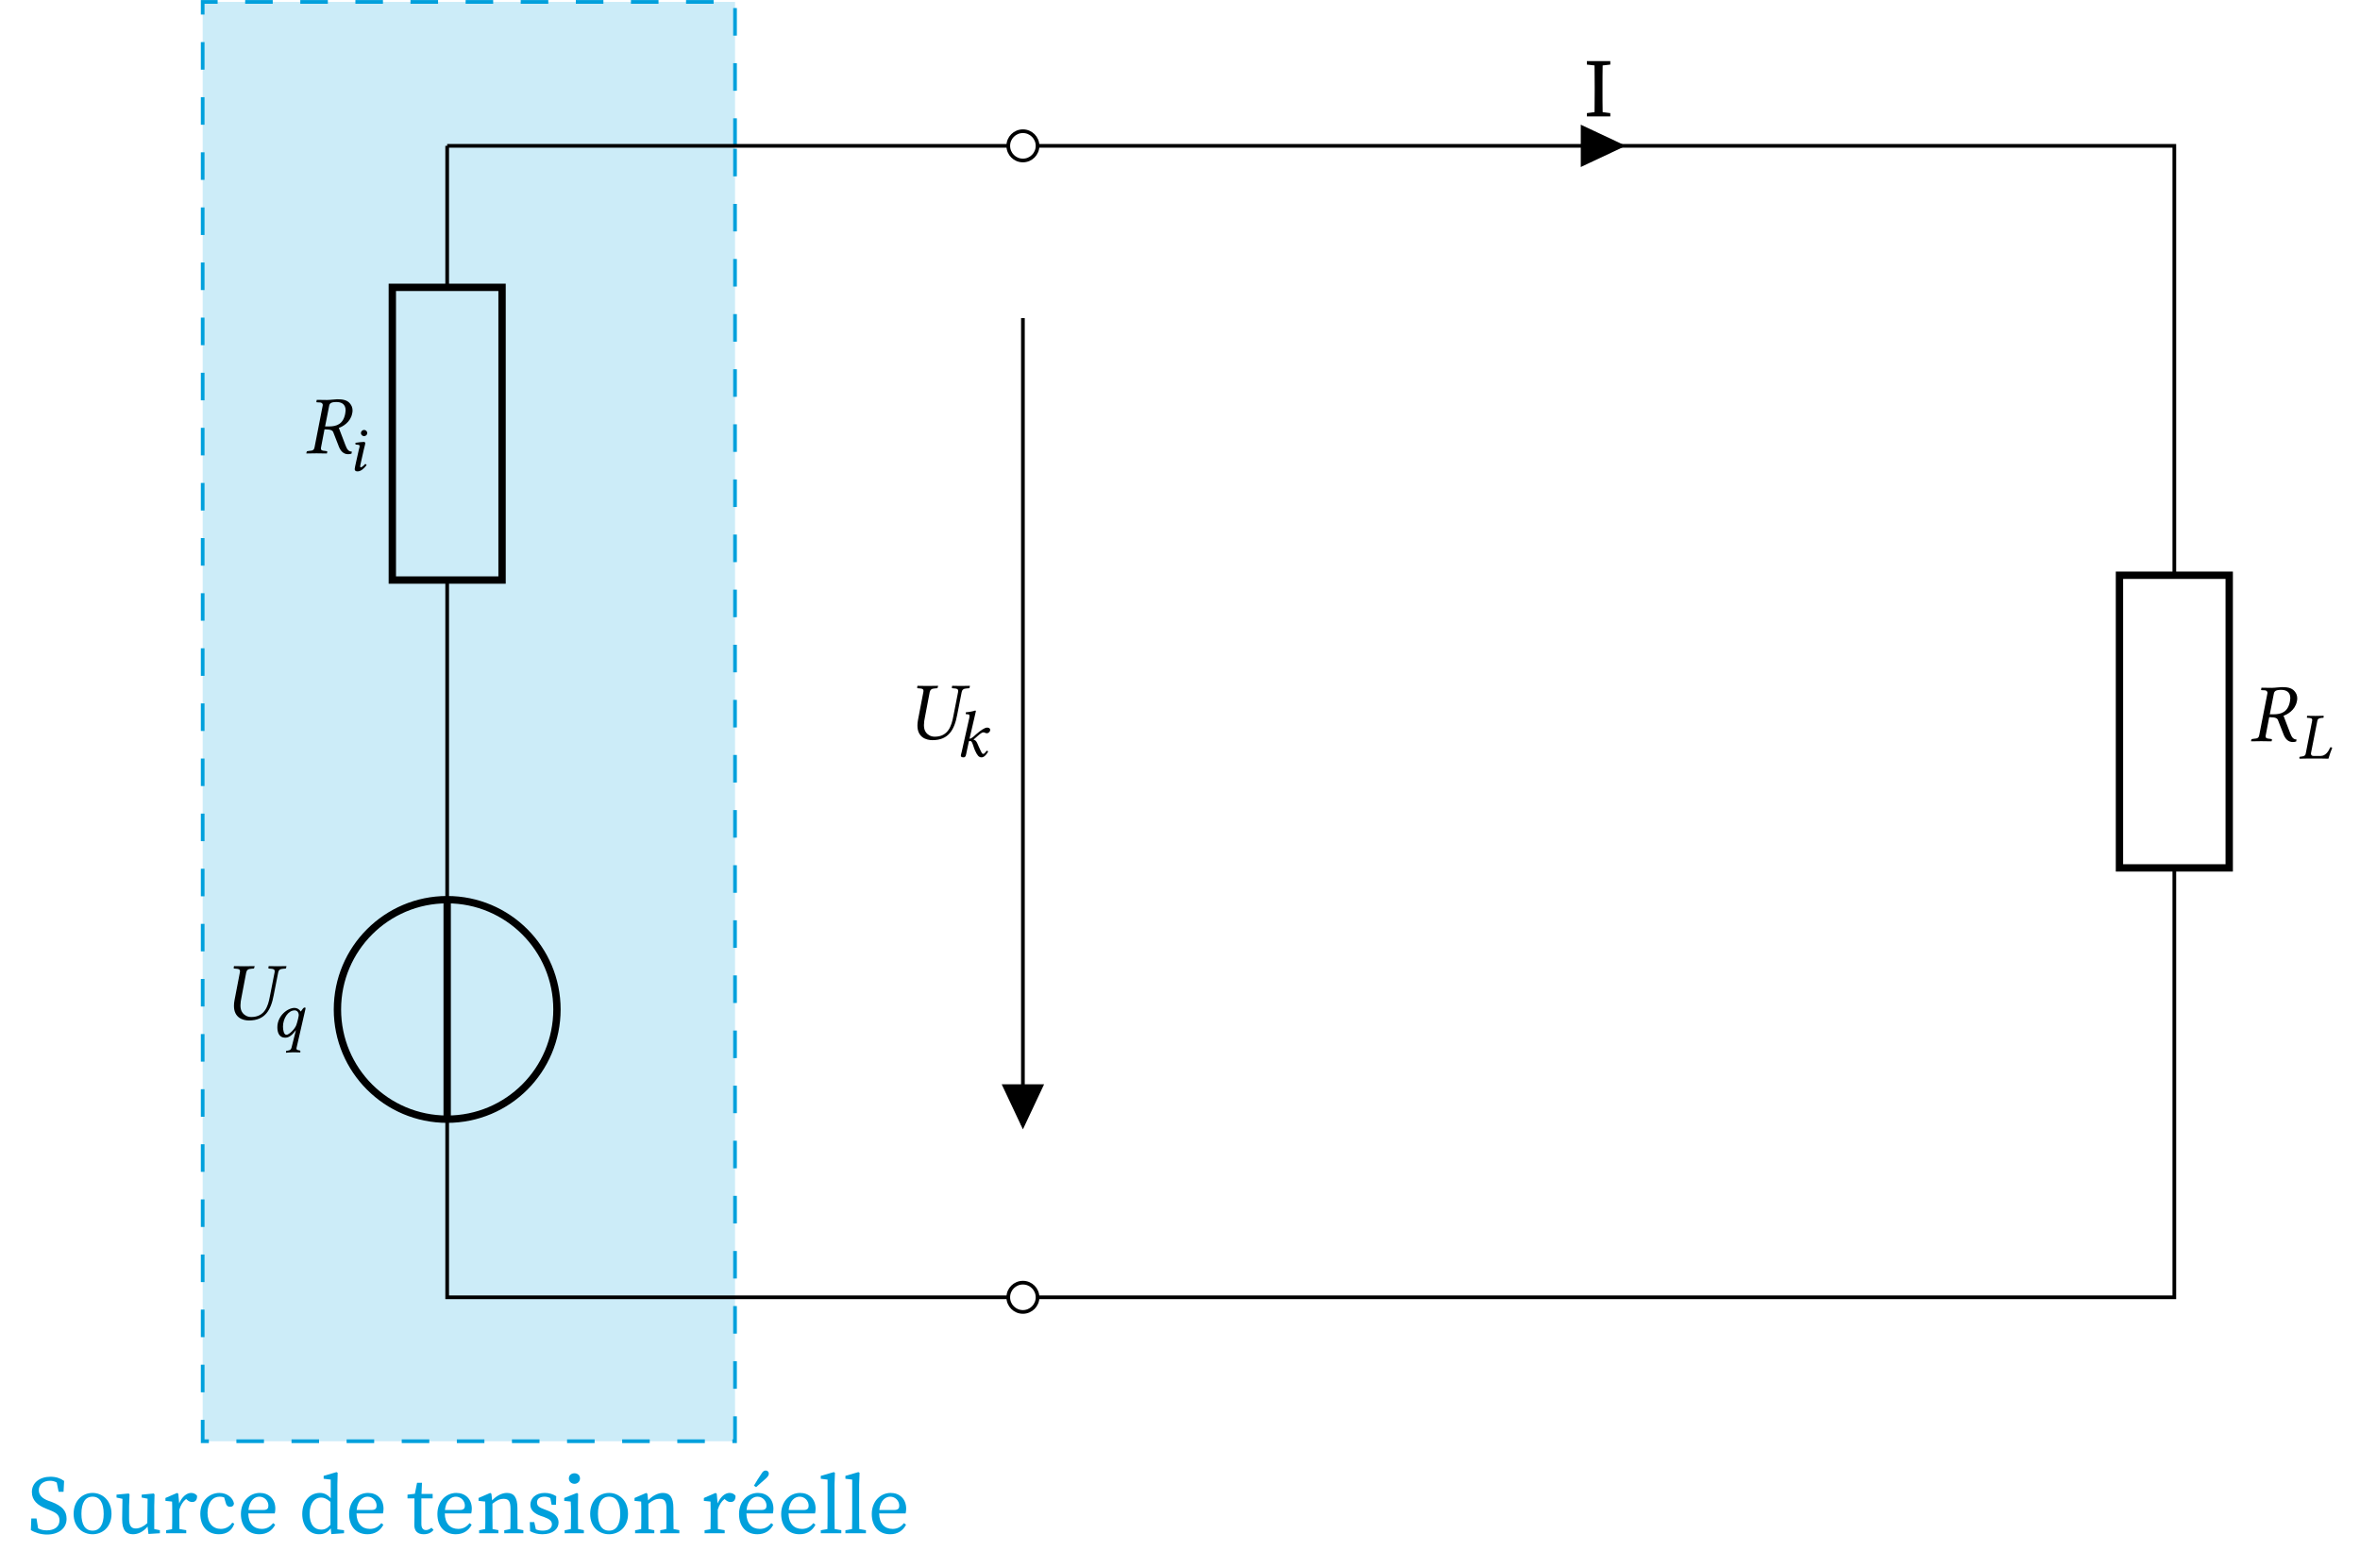
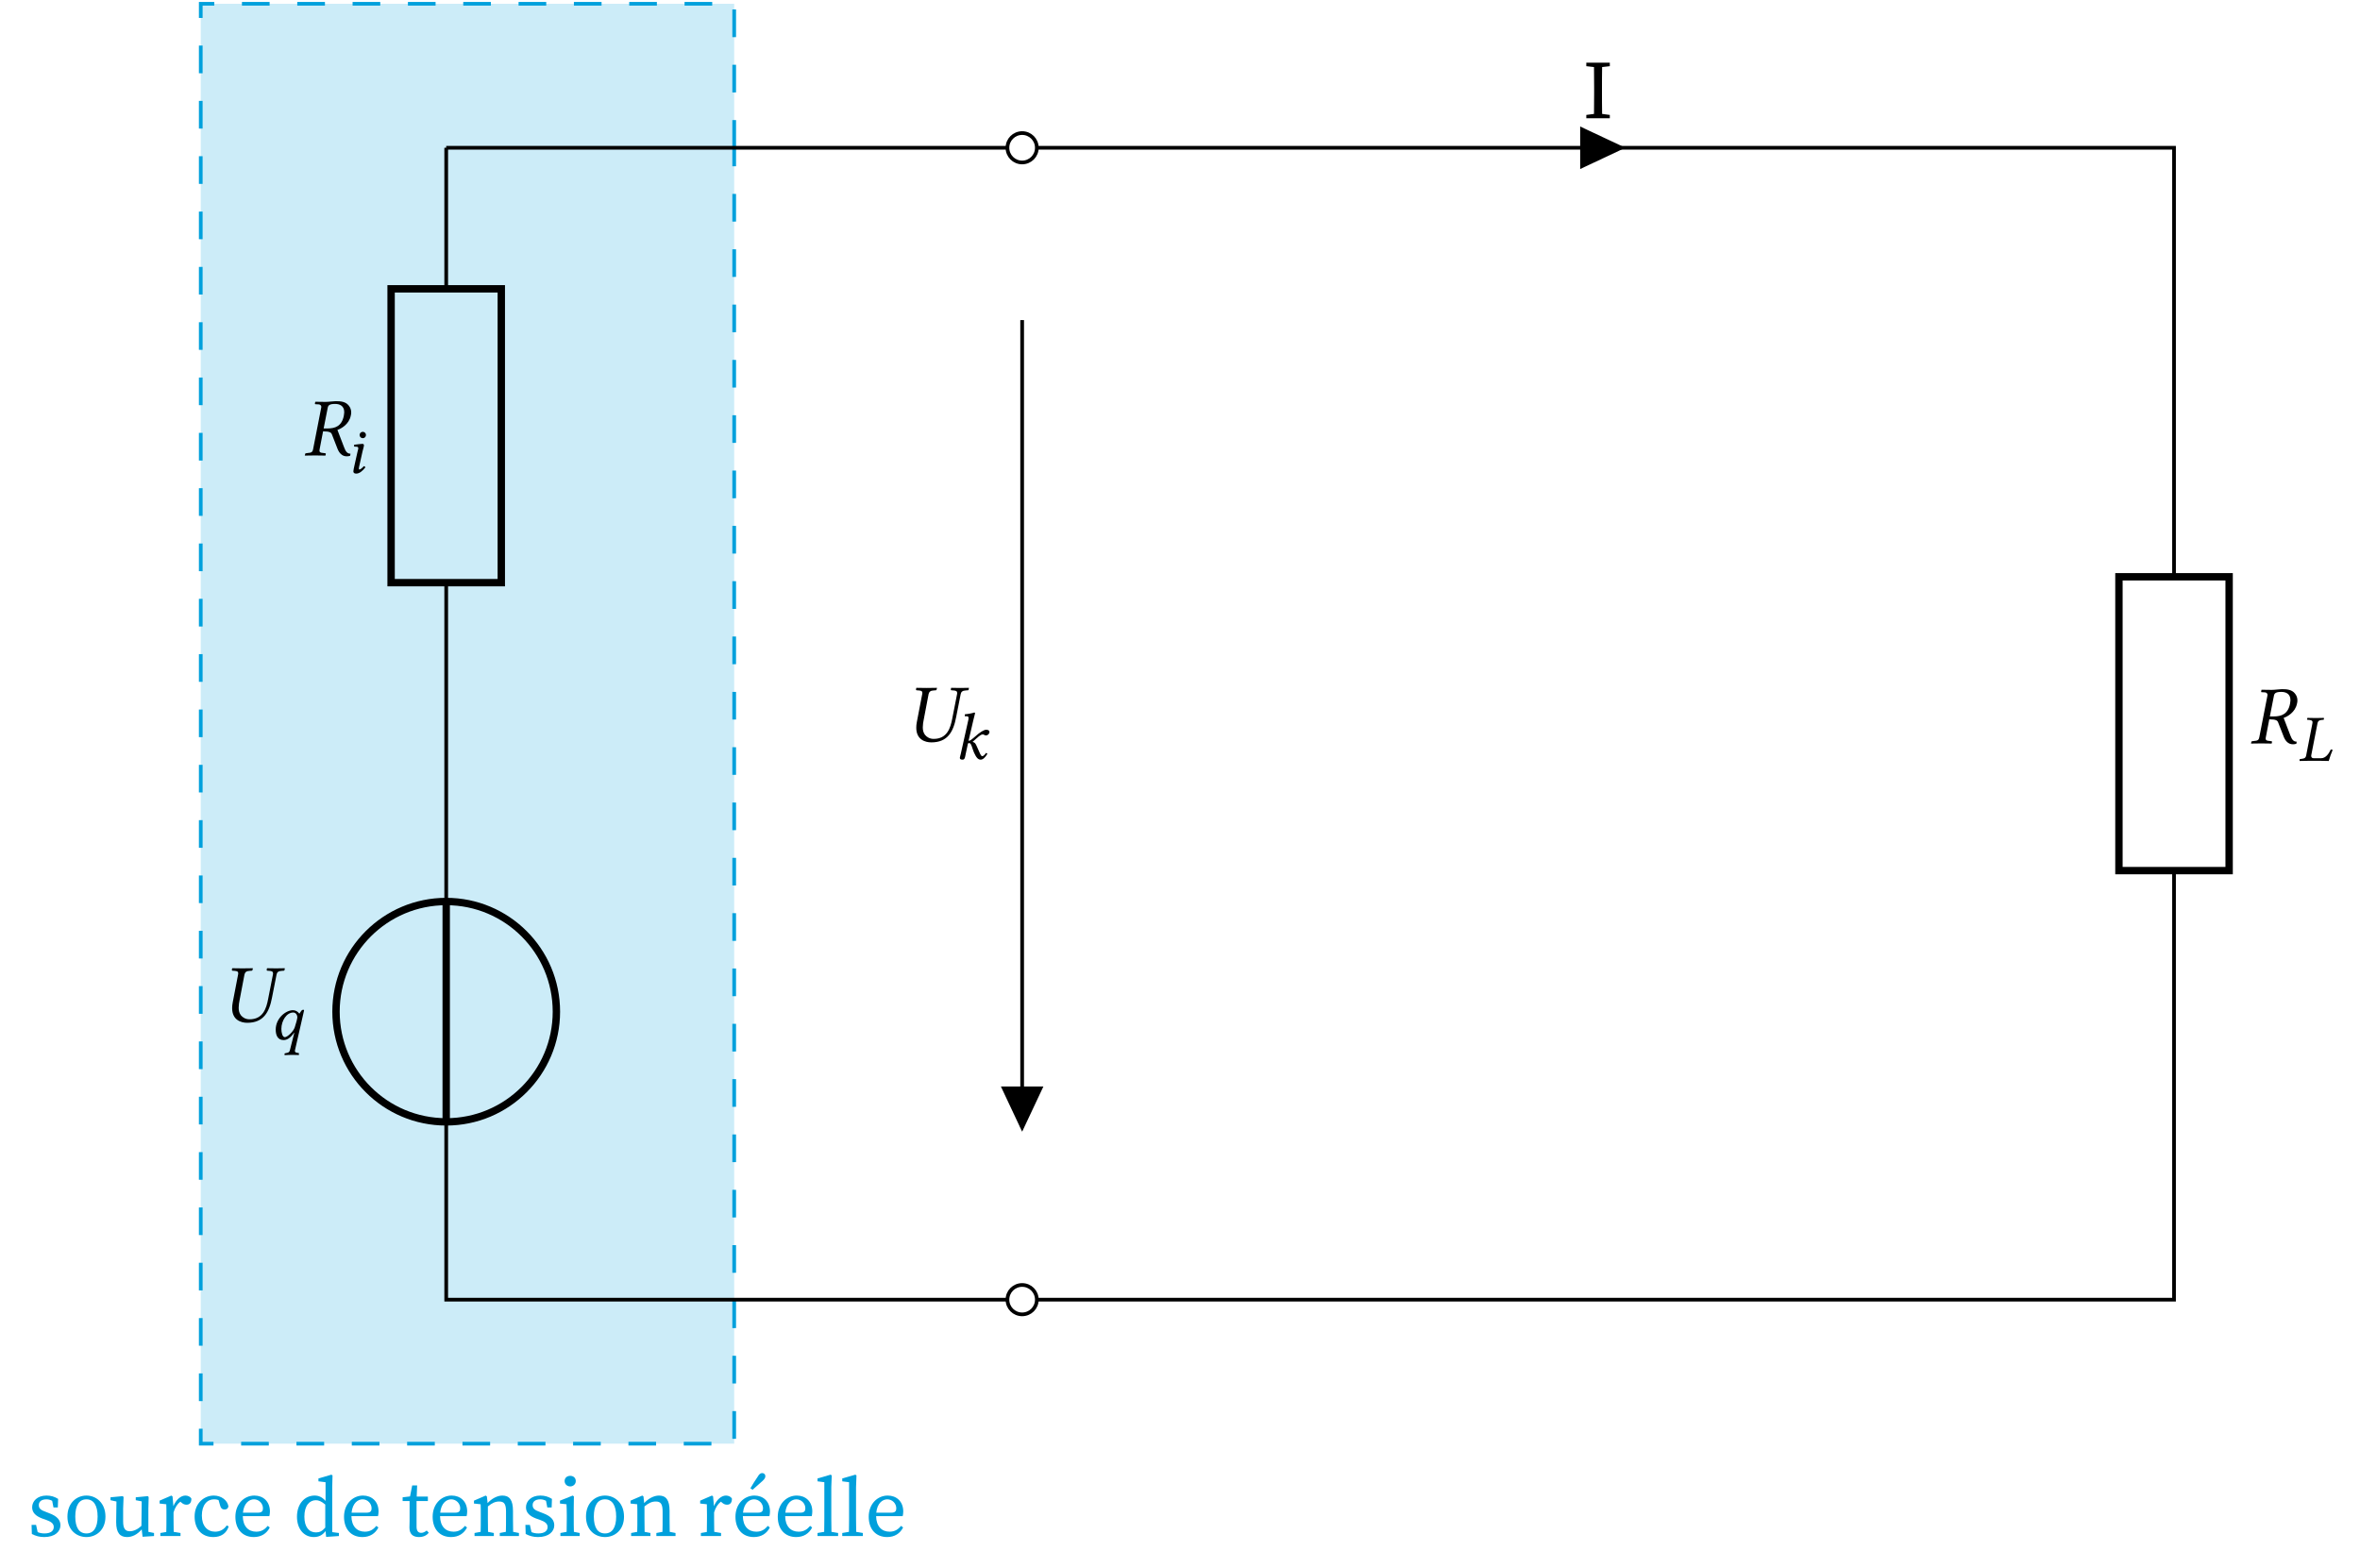
- <svg xmlns="http://www.w3.org/2000/svg" xmlns:xlink="http://www.w3.org/1999/xlink" width="255.119" height="169.431" viewBox="0 0 255.119 169.431">
+ <svg xmlns="http://www.w3.org/2000/svg" xmlns:xlink="http://www.w3.org/1999/xlink" width="254.165" height="168.864" viewBox="0 0 254.165 168.864">
  <defs>
    <g>
      <g id="glyph-0-0">
-         <path d="M 2.078 -0.312 C 1.688 -0.312 1.422 -0.391 1.141 -0.531 L 0.969 -1.594 L 0.406 -1.594 L 0.359 -0.344 C 0.766 -0.078 1.438 0.141 2.094 0.141 C 3.344 0.141 4.219 -0.516 4.219 -1.562 C 4.219 -2.406 3.766 -2.938 2.594 -3.391 L 2.234 -3.516 C 1.594 -3.766 1.219 -4.109 1.219 -4.656 C 1.219 -5.312 1.75 -5.672 2.438 -5.672 C 2.703 -5.672 2.938 -5.609 3.156 -5.484 L 3.359 -4.484 L 3.891 -4.484 L 3.953 -5.656 C 3.562 -5.938 3.078 -6.109 2.484 -6.109 C 1.344 -6.109 0.469 -5.484 0.469 -4.453 C 0.469 -3.547 1.094 -3.016 2.016 -2.656 L 2.359 -2.516 C 3.125 -2.219 3.453 -1.969 3.453 -1.391 C 3.453 -0.703 2.906 -0.312 2.078 -0.312 Z M 2.078 -0.312 " />
+         <path d="M 1.781 0.109 C 2.938 0.109 3.531 -0.484 3.531 -1.156 C 3.531 -1.719 3.188 -2.141 2.297 -2.469 L 2.016 -2.578 C 1.406 -2.797 1.203 -2.953 1.203 -3.344 C 1.203 -3.703 1.484 -3.953 2.031 -3.953 C 2.25 -3.953 2.453 -3.891 2.641 -3.797 L 2.781 -3.078 L 3.25 -3.078 L 3.281 -4 C 2.906 -4.234 2.516 -4.359 2.031 -4.359 C 1.031 -4.359 0.484 -3.75 0.484 -3.094 C 0.484 -2.5 0.906 -2.141 1.562 -1.891 L 1.969 -1.75 C 2.531 -1.547 2.812 -1.344 2.812 -0.969 C 2.812 -0.562 2.484 -0.281 1.812 -0.281 C 1.531 -0.281 1.297 -0.328 1.078 -0.422 L 0.906 -1.203 L 0.422 -1.203 L 0.453 -0.219 C 0.891 0 1.281 0.109 1.781 0.109 Z M 1.781 0.109 " />
      </g>
      <g id="glyph-0-1">
        <path d="M 2.453 0.109 C 3.484 0.109 4.5 -0.625 4.5 -2.094 C 4.5 -3.578 3.484 -4.359 2.453 -4.359 C 1.406 -4.359 0.406 -3.578 0.406 -2.094 C 0.406 -0.625 1.406 0.109 2.453 0.109 Z M 2.453 -0.281 C 1.672 -0.281 1.25 -0.906 1.25 -2.094 C 1.25 -3.312 1.672 -3.953 2.453 -3.953 C 3.219 -3.953 3.656 -3.312 3.656 -2.094 C 3.656 -0.906 3.219 -0.281 2.453 -0.281 Z M 2.453 -0.281 " />
      </g>
      <g id="glyph-0-2">
        <path d="M 4.906 0 L 4.906 -0.328 L 4.297 -0.453 L 4.297 -2.953 L 4.328 -4.203 L 4.234 -4.297 L 2.938 -4.172 L 2.938 -3.859 L 3.578 -3.734 L 3.547 -1.094 C 3.141 -0.719 2.703 -0.516 2.297 -0.516 C 1.812 -0.516 1.578 -0.797 1.578 -1.578 L 1.578 -2.953 L 1.625 -4.203 L 1.531 -4.297 L 0.219 -4.172 L 0.219 -3.859 L 0.859 -3.719 L 0.828 -1.5 C 0.828 -0.312 1.266 0.109 2 0.109 C 2.531 0.109 3.094 -0.141 3.578 -0.719 L 3.672 0.078 Z M 4.906 0 " />
      </g>
      <g id="glyph-0-3">
        <path d="M 0.375 0 L 2.547 0 L 2.547 -0.328 L 1.812 -0.453 C 1.812 -0.906 1.797 -1.484 1.797 -1.875 L 1.797 -2.547 C 1.953 -3.062 2.188 -3.438 2.531 -3.703 L 2.641 -3.609 C 2.812 -3.453 2.984 -3.375 3.188 -3.375 C 3.547 -3.375 3.719 -3.609 3.719 -4.031 C 3.609 -4.234 3.344 -4.359 3.078 -4.359 C 2.594 -4.359 2.078 -3.938 1.781 -3.219 L 1.688 -4.266 L 1.562 -4.359 L 0.297 -3.812 L 0.297 -3.5 L 1.016 -3.422 C 1.031 -3.062 1.031 -2.797 1.031 -2.312 L 1.031 -1.875 C 1.031 -1.469 1.031 -0.891 1.016 -0.438 L 0.375 -0.328 Z M 0.375 0 " />
      </g>
      <g id="glyph-0-4">
        <path d="M 2.469 -3.953 C 2.625 -3.953 2.781 -3.938 2.953 -3.875 L 3.125 -3.281 C 3.188 -3.031 3.312 -2.859 3.609 -2.859 C 3.828 -2.859 3.984 -2.969 4.016 -3.203 C 3.906 -3.859 3.25 -4.359 2.438 -4.359 C 1.375 -4.359 0.375 -3.516 0.375 -2.109 C 0.375 -0.734 1.156 0.109 2.391 0.109 C 3.219 0.109 3.797 -0.281 4.047 -1.031 L 3.828 -1.141 C 3.547 -0.703 3.094 -0.469 2.594 -0.469 C 1.75 -0.469 1.156 -1.078 1.156 -2.203 C 1.156 -3.344 1.719 -3.953 2.469 -3.953 Z M 2.469 -3.953 " />
      </g>
      <g id="glyph-0-5">
        <path d="M 2.406 -3.953 C 2.953 -3.953 3.375 -3.5 3.375 -2.984 C 3.375 -2.719 3.281 -2.516 2.844 -2.516 L 1.219 -2.516 C 1.328 -3.562 1.906 -3.953 2.406 -3.953 Z M 2.453 -4.359 C 1.344 -4.359 0.406 -3.453 0.406 -2.078 C 0.406 -0.719 1.188 0.109 2.391 0.109 C 3.203 0.109 3.781 -0.281 4.109 -0.922 L 3.891 -1.094 C 3.578 -0.719 3.219 -0.469 2.656 -0.469 C 1.797 -0.469 1.219 -1.047 1.203 -2.141 L 4.062 -2.141 C 4.094 -2.266 4.125 -2.438 4.125 -2.641 C 4.125 -3.734 3.391 -4.359 2.453 -4.359 Z M 2.453 -4.359 " />
      </g>
      <g id="glyph-0-6">
        <path d="M 1.203 -2.094 C 1.203 -3.312 1.781 -3.859 2.438 -3.859 C 2.734 -3.859 3.031 -3.75 3.453 -3.391 L 3.453 -0.906 C 3.125 -0.531 2.844 -0.391 2.453 -0.391 C 1.734 -0.391 1.203 -0.922 1.203 -2.094 Z M 4.922 0 L 4.922 -0.328 L 4.203 -0.422 L 4.203 -5.266 L 4.234 -6.531 L 4.109 -6.609 L 2.719 -6.203 L 2.719 -5.891 L 3.484 -5.797 L 3.484 -3.781 C 3.109 -4.203 2.734 -4.359 2.312 -4.359 C 1.219 -4.359 0.406 -3.453 0.406 -2.078 C 0.406 -0.781 1.141 0.109 2.219 0.109 C 2.781 0.109 3.156 -0.109 3.484 -0.531 L 3.547 0.094 Z M 4.922 0 " />
      </g>
      <g id="glyph-0-7">
        <path d="M 1.578 -1 L 1.578 -3.766 L 2.797 -3.766 L 2.797 -4.25 L 1.594 -4.25 L 1.641 -5.453 L 1.109 -5.453 L 0.875 -4.266 L 0.078 -4.172 L 0.078 -3.766 L 0.828 -3.766 L 0.828 -1.656 C 0.828 -1.312 0.812 -1.125 0.812 -0.906 C 0.812 -0.203 1.203 0.109 1.828 0.109 C 2.281 0.109 2.656 -0.047 2.891 -0.359 L 2.672 -0.594 C 2.453 -0.422 2.266 -0.344 2.078 -0.344 C 1.766 -0.344 1.578 -0.547 1.578 -1 Z M 1.578 -1 " />
      </g>
      <g id="glyph-0-8">
        <path d="M 3.359 -4.359 C 2.812 -4.359 2.203 -4.031 1.766 -3.547 L 1.688 -4.266 L 1.562 -4.359 L 0.297 -3.812 L 0.297 -3.5 L 1.016 -3.422 C 1.031 -3.062 1.031 -2.797 1.031 -2.312 L 1.031 -1.875 C 1.031 -1.469 1.031 -0.891 1.016 -0.453 L 0.359 -0.328 L 0.359 0 L 2.438 0 L 2.438 -0.328 L 1.812 -0.453 C 1.812 -0.891 1.797 -1.484 1.797 -1.875 L 1.797 -3.188 C 2.25 -3.562 2.594 -3.719 3.016 -3.719 C 3.547 -3.719 3.75 -3.453 3.75 -2.641 L 3.75 -1.875 C 3.75 -1.469 3.75 -0.891 3.734 -0.453 L 3.078 -0.328 L 3.078 0 L 5.141 0 L 5.141 -0.328 L 4.516 -0.453 C 4.516 -0.891 4.5 -1.469 4.5 -1.875 L 4.5 -2.703 C 4.5 -3.875 4.125 -4.359 3.359 -4.359 Z M 3.359 -4.359 " />
      </g>
      <g id="glyph-0-9">
-         <path d="M 1.781 0.109 C 2.938 0.109 3.531 -0.484 3.531 -1.156 C 3.531 -1.719 3.188 -2.141 2.297 -2.469 L 2.016 -2.578 C 1.406 -2.797 1.203 -2.953 1.203 -3.344 C 1.203 -3.703 1.484 -3.953 2.031 -3.953 C 2.25 -3.953 2.453 -3.891 2.641 -3.797 L 2.781 -3.078 L 3.25 -3.078 L 3.281 -4 C 2.906 -4.234 2.516 -4.359 2.031 -4.359 C 1.031 -4.359 0.484 -3.75 0.484 -3.094 C 0.484 -2.5 0.906 -2.141 1.562 -1.891 L 1.969 -1.75 C 2.531 -1.547 2.812 -1.344 2.812 -0.969 C 2.812 -0.562 2.484 -0.281 1.812 -0.281 C 1.531 -0.281 1.297 -0.328 1.078 -0.422 L 0.906 -1.203 L 0.422 -1.203 L 0.453 -0.219 C 0.891 0 1.281 0.109 1.781 0.109 Z M 1.781 0.109 " />
+         <path d="M 1.375 -5.344 C 1.703 -5.344 1.969 -5.594 1.969 -5.922 C 1.969 -6.266 1.703 -6.484 1.375 -6.484 C 1.031 -6.484 0.766 -6.266 0.766 -5.922 C 0.766 -5.594 1.031 -5.344 1.375 -5.344 Z M 2.391 -0.328 L 1.766 -0.453 C 1.75 -0.891 1.75 -1.484 1.75 -1.875 L 1.75 -3.062 L 1.766 -4.266 L 1.641 -4.359 L 0.266 -3.812 L 0.266 -3.5 L 0.969 -3.422 C 0.984 -3.062 1 -2.781 1 -2.297 L 1 -1.875 C 1 -1.484 0.984 -0.891 0.984 -0.453 L 0.312 -0.328 L 0.312 0 L 2.391 0 Z M 2.391 -0.328 " />
      </g>
      <g id="glyph-0-10">
-         <path d="M 1.375 -5.344 C 1.703 -5.344 1.969 -5.594 1.969 -5.922 C 1.969 -6.266 1.703 -6.484 1.375 -6.484 C 1.031 -6.484 0.766 -6.266 0.766 -5.922 C 0.766 -5.594 1.031 -5.344 1.375 -5.344 Z M 2.391 -0.328 L 1.766 -0.453 C 1.75 -0.891 1.75 -1.484 1.75 -1.875 L 1.75 -3.062 L 1.766 -4.266 L 1.641 -4.359 L 0.266 -3.812 L 0.266 -3.5 L 0.969 -3.422 C 0.984 -3.062 1 -2.781 1 -2.297 L 1 -1.875 C 1 -1.484 0.984 -0.891 0.984 -0.453 L 0.312 -0.328 L 0.312 0 L 2.391 0 Z M 2.391 -0.328 " />
+         <path d="M 2.406 -3.953 C 2.953 -3.953 3.375 -3.5 3.375 -2.984 C 3.375 -2.719 3.281 -2.516 2.844 -2.516 L 1.219 -2.516 C 1.328 -3.562 1.906 -3.953 2.406 -3.953 Z M 2.453 -4.359 C 1.344 -4.359 0.406 -3.453 0.406 -2.078 C 0.406 -0.719 1.188 0.109 2.391 0.109 C 3.203 0.109 3.781 -0.281 4.109 -0.922 L 3.891 -1.094 C 3.578 -0.719 3.219 -0.469 2.656 -0.469 C 1.797 -0.469 1.219 -1.047 1.203 -2.141 L 4.062 -2.141 C 4.094 -2.266 4.125 -2.438 4.125 -2.641 C 4.125 -3.734 3.391 -4.359 2.453 -4.359 Z M 2.016 -5.141 L 2.25 -4.984 C 2.609 -5.297 2.953 -5.609 3.328 -5.938 C 3.578 -6.172 3.625 -6.312 3.625 -6.438 C 3.625 -6.672 3.453 -6.781 3.281 -6.781 C 3.125 -6.781 2.969 -6.688 2.812 -6.406 C 2.516 -5.984 2.266 -5.562 2.016 -5.141 Z M 2.016 -5.141 " />
      </g>
      <g id="glyph-0-11">
-         <path d="M 2.406 -3.953 C 2.953 -3.953 3.375 -3.5 3.375 -2.984 C 3.375 -2.719 3.281 -2.516 2.844 -2.516 L 1.219 -2.516 C 1.328 -3.562 1.906 -3.953 2.406 -3.953 Z M 2.453 -4.359 C 1.344 -4.359 0.406 -3.453 0.406 -2.078 C 0.406 -0.719 1.188 0.109 2.391 0.109 C 3.203 0.109 3.781 -0.281 4.109 -0.922 L 3.891 -1.094 C 3.578 -0.719 3.219 -0.469 2.656 -0.469 C 1.797 -0.469 1.219 -1.047 1.203 -2.141 L 4.062 -2.141 C 4.094 -2.266 4.125 -2.438 4.125 -2.641 C 4.125 -3.734 3.391 -4.359 2.453 -4.359 Z M 2.016 -5.141 L 2.25 -4.984 C 2.609 -5.297 2.953 -5.609 3.328 -5.938 C 3.578 -6.172 3.625 -6.312 3.625 -6.438 C 3.625 -6.672 3.453 -6.781 3.281 -6.781 C 3.125 -6.781 2.969 -6.688 2.812 -6.406 C 2.516 -5.984 2.266 -5.562 2.016 -5.141 Z M 2.016 -5.141 " />
+         <path d="M 0.219 -6.203 L 0.219 -5.891 L 0.953 -5.797 L 0.953 -1.875 C 0.953 -1.406 0.953 -0.922 0.938 -0.453 L 0.219 -0.328 L 0.219 0 L 2.438 0 L 2.438 -0.328 L 1.719 -0.453 C 1.719 -0.922 1.703 -1.406 1.703 -1.875 L 1.703 -5.266 L 1.75 -6.531 L 1.625 -6.609 Z M 0.219 -6.203 " />
      </g>
      <g id="glyph-0-12">
-         <path d="M 0.219 -6.203 L 0.219 -5.891 L 0.953 -5.797 L 0.953 -1.875 C 0.953 -1.406 0.953 -0.922 0.938 -0.453 L 0.219 -0.328 L 0.219 0 L 2.438 0 L 2.438 -0.328 L 1.719 -0.453 C 1.719 -0.922 1.703 -1.406 1.703 -1.875 L 1.703 -5.266 L 1.75 -6.531 L 1.625 -6.609 Z M 0.219 -6.203 " />
-       </g>
-       <g id="glyph-0-13">
        <path d="M 1.234 -2.766 C 1.234 -2 1.234 -1.219 1.219 -0.469 L 0.391 -0.359 L 0.391 0 L 2.922 0 L 2.922 -0.359 L 2.094 -0.469 C 2.078 -1.234 2.078 -2 2.078 -2.766 L 2.078 -3.203 C 2.078 -3.984 2.078 -4.766 2.094 -5.516 L 2.922 -5.609 L 2.922 -5.984 L 0.391 -5.984 L 0.391 -5.609 L 1.219 -5.516 C 1.234 -4.75 1.234 -3.984 1.234 -3.203 Z M 1.234 -2.766 " />
      </g>
      <g id="glyph-1-0">
        <path d="M 3.5 -5.844 C 3.281 -5.844 2.75 -5.766 2.406 -5.766 C 2.062 -5.766 1.719 -5.781 1.328 -5.781 L 1.297 -5.766 L 1.266 -5.578 C 1.25 -5.547 1.266 -5.516 1.312 -5.516 L 1.641 -5.5 C 1.766 -5.5 1.953 -5.438 1.953 -5.219 C 1.953 -5.188 1.953 -5.156 1.938 -5.125 L 1.062 -0.641 C 1.016 -0.391 0.891 -0.281 0.516 -0.266 L 0.297 -0.234 C 0.25 -0.234 0.219 -0.219 0.219 -0.172 L 0.172 0 L 0.203 0.016 C 0.594 0.016 0.953 0 1.281 0 C 1.625 0 1.969 0.016 2.375 0.016 L 2.406 0 L 2.438 -0.172 C 2.438 -0.219 2.406 -0.234 2.375 -0.234 L 2.156 -0.266 C 1.875 -0.281 1.75 -0.344 1.75 -0.531 C 1.75 -0.562 1.75 -0.594 1.766 -0.641 L 2.141 -2.594 C 2.859 -2.594 3.016 -2.469 3.094 -2.266 L 3.703 -0.703 C 3.875 -0.281 4.172 0.094 4.688 0.094 C 4.812 0.094 4.969 0.078 5.062 0.031 L 5.094 -0.188 C 4.703 -0.188 4.562 -0.484 4.406 -0.875 L 3.688 -2.75 C 4.078 -2.875 4.938 -3.344 5.125 -4.281 C 5.156 -4.391 5.172 -4.516 5.172 -4.625 C 5.172 -4.922 5.078 -5.172 4.891 -5.391 C 4.562 -5.797 4.031 -5.844 3.5 -5.844 Z M 3.438 -5.547 C 3.891 -5.547 4.422 -5.375 4.422 -4.656 C 4.422 -4.547 4.391 -4.422 4.375 -4.266 C 4.156 -3.156 3.453 -2.906 2.625 -2.906 L 2.203 -2.906 L 2.641 -5.125 C 2.688 -5.391 2.828 -5.547 3.438 -5.547 Z M 3.438 -5.547 " />
      </g>
      <g id="glyph-1-1">
        <path d="M 1.828 0.094 C 3.578 0.094 4.203 -1.047 4.5 -2.641 L 4.984 -5.094 C 5.031 -5.344 5.172 -5.484 5.547 -5.5 L 5.766 -5.516 C 5.812 -5.516 5.844 -5.547 5.844 -5.594 L 5.875 -5.766 L 5.859 -5.781 C 5.453 -5.781 5.109 -5.766 4.922 -5.766 C 4.719 -5.766 4.375 -5.781 3.984 -5.781 L 3.953 -5.766 L 3.922 -5.594 C 3.922 -5.547 3.953 -5.516 3.984 -5.516 L 4.203 -5.5 C 4.5 -5.484 4.609 -5.406 4.609 -5.219 C 4.609 -5.188 4.609 -5.141 4.594 -5.094 L 4.078 -2.469 C 3.891 -1.469 3.531 -0.281 2.078 -0.281 C 1.656 -0.281 1.344 -0.469 1.141 -0.719 C 0.953 -0.969 0.906 -1.25 0.906 -1.531 C 0.906 -1.812 0.953 -2.125 1.016 -2.406 L 1.531 -5.109 C 1.594 -5.359 1.734 -5.484 2.094 -5.5 L 2.312 -5.516 C 2.359 -5.516 2.391 -5.547 2.391 -5.594 L 2.438 -5.766 L 2.406 -5.781 C 2.016 -5.781 1.656 -5.766 1.312 -5.766 C 0.969 -5.766 0.641 -5.781 0.234 -5.781 L 0.203 -5.766 L 0.172 -5.594 C 0.172 -5.547 0.203 -5.516 0.234 -5.516 L 0.453 -5.5 C 0.734 -5.484 0.859 -5.422 0.859 -5.234 C 0.859 -5.188 0.859 -5.156 0.844 -5.109 L 0.266 -2.109 C 0.219 -1.875 0.203 -1.672 0.203 -1.484 C 0.203 -0.203 1.156 0.094 1.828 0.094 Z M 1.828 0.094 " />
      </g>
      <g id="glyph-2-0">
-         <path d="M 0.828 -0.547 C 0.797 -0.344 0.688 -0.25 0.391 -0.219 L 0.172 -0.188 C 0.141 -0.172 0.125 -0.047 0.156 0.016 C 0.484 0 0.734 0 1.016 0 L 2.469 0 C 2.656 0 3.281 0.016 3.281 0.016 C 3.391 -0.391 3.547 -0.797 3.688 -1.156 C 3.656 -1.203 3.562 -1.234 3.484 -1.219 C 3.297 -0.781 2.969 -0.281 2.438 -0.281 L 1.656 -0.281 C 1.484 -0.281 1.391 -0.375 1.391 -0.547 C 1.391 -0.578 1.391 -0.594 1.406 -0.641 L 2.078 -4.062 C 2.109 -4.266 2.219 -4.359 2.516 -4.391 L 2.734 -4.406 C 2.766 -4.438 2.781 -4.562 2.75 -4.625 C 2.422 -4.609 2.172 -4.609 1.891 -4.609 C 1.625 -4.609 1.297 -4.609 0.984 -4.625 C 0.969 -4.594 0.938 -4.453 0.969 -4.406 L 1.203 -4.391 C 1.484 -4.375 1.562 -4.281 1.516 -4.062 Z M 0.828 -0.547 " />
+         <path d="M 0.844 -0.547 C 0.797 -0.344 0.688 -0.25 0.391 -0.219 L 0.172 -0.188 C 0.141 -0.172 0.125 -0.047 0.156 0.016 C 0.484 0 0.734 0 1.016 0 L 2.469 0 C 2.656 0 3.281 0.016 3.281 0.016 C 3.391 -0.391 3.547 -0.797 3.703 -1.172 C 3.656 -1.203 3.578 -1.234 3.5 -1.219 C 3.297 -0.781 2.969 -0.281 2.453 -0.281 L 1.656 -0.281 C 1.484 -0.281 1.391 -0.375 1.391 -0.547 C 1.391 -0.578 1.391 -0.594 1.406 -0.641 L 2.078 -4.078 C 2.125 -4.266 2.219 -4.375 2.516 -4.406 L 2.734 -4.422 C 2.766 -4.453 2.781 -4.562 2.75 -4.625 C 2.438 -4.625 2.172 -4.609 1.891 -4.609 C 1.625 -4.609 1.297 -4.625 0.984 -4.625 C 0.969 -4.594 0.938 -4.453 0.969 -4.422 L 1.203 -4.406 C 1.484 -4.375 1.562 -4.281 1.531 -4.078 Z M 0.844 -0.547 " />
      </g>
      <g id="glyph-2-1">
-         <path d="M 1.125 -2.281 C 1.188 -2.562 1.281 -2.844 1.281 -2.969 C 1.281 -3.062 1.219 -3.109 1.125 -3.109 C 0.906 -3.109 0.578 -3.062 0.25 -3.016 C 0.188 -2.969 0.203 -2.891 0.25 -2.828 L 0.531 -2.797 C 0.625 -2.797 0.672 -2.734 0.672 -2.656 C 0.672 -2.594 0.656 -2.484 0.594 -2.297 L 0.266 -0.828 C 0.219 -0.594 0.141 -0.297 0.141 -0.172 C 0.141 -0.031 0.219 0.078 0.438 0.078 C 0.781 0.078 1.094 -0.172 1.422 -0.594 C 1.406 -0.656 1.359 -0.719 1.266 -0.719 C 1.078 -0.5 0.875 -0.359 0.797 -0.359 C 0.75 -0.359 0.734 -0.391 0.734 -0.484 C 0.734 -0.547 0.766 -0.703 0.812 -0.891 Z M 0.812 -4.062 C 0.812 -3.891 0.969 -3.734 1.156 -3.734 C 1.344 -3.734 1.5 -3.891 1.5 -4.062 C 1.5 -4.25 1.344 -4.406 1.156 -4.406 C 0.969 -4.406 0.812 -4.25 0.812 -4.062 Z M 0.812 -4.062 " />
+         <path d="M 1.125 -2.297 C 1.188 -2.562 1.281 -2.844 1.281 -2.969 C 1.281 -3.062 1.219 -3.125 1.125 -3.125 C 0.906 -3.125 0.578 -3.062 0.25 -3.031 C 0.188 -2.969 0.203 -2.891 0.25 -2.828 L 0.531 -2.812 C 0.625 -2.797 0.672 -2.734 0.672 -2.656 C 0.672 -2.594 0.656 -2.5 0.594 -2.297 L 0.266 -0.828 C 0.219 -0.594 0.141 -0.297 0.141 -0.172 C 0.141 -0.031 0.219 0.078 0.438 0.078 C 0.781 0.078 1.109 -0.172 1.438 -0.594 C 1.406 -0.656 1.359 -0.719 1.266 -0.719 C 1.078 -0.5 0.875 -0.359 0.797 -0.359 C 0.75 -0.359 0.734 -0.391 0.734 -0.484 C 0.734 -0.547 0.766 -0.703 0.812 -0.891 Z M 0.812 -4.078 C 0.812 -3.891 0.969 -3.734 1.156 -3.734 C 1.344 -3.734 1.5 -3.891 1.5 -4.078 C 1.5 -4.266 1.344 -4.422 1.156 -4.422 C 0.969 -4.422 0.812 -4.266 0.812 -4.078 Z M 0.812 -4.078 " />
      </g>
      <g id="glyph-2-2">
-         <path d="M 0.234 -0.516 C 0.203 -0.375 0.141 -0.188 0.141 -0.125 C 0.141 0 0.203 0.078 0.438 0.078 C 0.703 0.078 0.703 -0.25 0.766 -0.516 L 1.016 -1.672 C 1.078 -1.688 1.125 -1.688 1.172 -1.688 C 1.234 -1.688 1.281 -1.641 1.328 -1.578 C 1.453 -1.344 1.531 -0.984 1.672 -0.672 C 1.906 -0.156 2.078 0.078 2.375 0.078 C 2.625 0.078 2.875 -0.156 3.094 -0.547 C 3.047 -0.609 3.016 -0.641 2.938 -0.641 C 2.797 -0.438 2.656 -0.297 2.578 -0.297 C 2.438 -0.297 2.391 -0.422 2.312 -0.578 C 2.109 -0.969 2.016 -1.25 1.922 -1.438 C 1.812 -1.656 1.766 -1.766 1.531 -1.828 L 1.531 -1.859 L 1.906 -2.188 C 2.25 -2.5 2.438 -2.625 2.578 -2.625 C 2.766 -2.625 2.734 -2.531 2.984 -2.531 C 3.078 -2.531 3.312 -2.656 3.312 -2.891 C 3.312 -3.078 3.156 -3.141 2.969 -3.141 C 2.734 -3.141 2.297 -2.859 1.781 -2.406 L 1.5 -2.156 C 1.375 -2.062 1.234 -1.938 1.078 -1.938 L 1.594 -4.156 C 1.703 -4.625 1.766 -4.906 1.766 -4.906 C 1.766 -4.969 1.75 -4.984 1.688 -4.984 C 1.5 -4.906 0.984 -4.812 0.688 -4.797 L 0.672 -4.625 C 0.672 -4.609 0.672 -4.594 0.703 -4.594 L 0.922 -4.578 C 1.016 -4.578 1.078 -4.531 1.078 -4.375 C 1.078 -4.297 1.062 -4.172 1.016 -4.016 Z M 0.234 -0.516 " />
+         <path d="M 0.234 -0.516 C 0.203 -0.375 0.141 -0.188 0.141 -0.125 C 0.141 0 0.203 0.078 0.438 0.078 C 0.703 0.078 0.703 -0.25 0.766 -0.516 L 1.016 -1.672 C 1.078 -1.703 1.125 -1.703 1.188 -1.703 C 1.234 -1.703 1.281 -1.641 1.328 -1.578 C 1.453 -1.359 1.531 -0.984 1.672 -0.672 C 1.906 -0.156 2.094 0.078 2.391 0.078 C 2.625 0.078 2.875 -0.156 3.109 -0.547 C 3.062 -0.609 3.031 -0.641 2.953 -0.641 C 2.812 -0.438 2.656 -0.297 2.578 -0.297 C 2.438 -0.297 2.391 -0.422 2.312 -0.578 C 2.125 -0.969 2.031 -1.25 1.922 -1.453 C 1.812 -1.672 1.766 -1.766 1.531 -1.828 L 1.531 -1.859 L 1.906 -2.188 C 2.25 -2.5 2.453 -2.641 2.594 -2.641 C 2.781 -2.641 2.75 -2.531 2.984 -2.531 C 3.094 -2.531 3.328 -2.672 3.328 -2.891 C 3.328 -3.094 3.156 -3.141 2.969 -3.141 C 2.734 -3.141 2.297 -2.875 1.781 -2.406 L 1.5 -2.172 C 1.375 -2.062 1.234 -1.953 1.078 -1.953 L 1.594 -4.172 C 1.703 -4.641 1.781 -4.922 1.781 -4.922 C 1.781 -4.969 1.75 -5 1.688 -5 C 1.5 -4.922 0.984 -4.828 0.688 -4.812 L 0.672 -4.641 C 0.672 -4.609 0.672 -4.594 0.703 -4.594 L 0.922 -4.594 C 1.016 -4.594 1.078 -4.547 1.078 -4.391 C 1.078 -4.312 1.062 -4.188 1.016 -4.031 Z M 0.234 -0.516 " />
      </g>
      <g id="glyph-2-3">
-         <path d="M 1.672 1.156 C 1.625 1.344 1.516 1.438 1.297 1.469 L 1.156 1.5 C 1.125 1.5 1.078 1.5 1.078 1.547 L 1.078 1.688 L 1.094 1.703 C 1.094 1.703 1.594 1.656 1.844 1.656 C 2.125 1.656 2.609 1.672 2.609 1.672 L 2.625 1.656 L 2.625 1.516 C 2.625 1.484 2.609 1.469 2.578 1.469 L 2.453 1.438 C 2.344 1.422 2.156 1.391 2.219 1.156 L 3.172 -3 C 3.172 -3.047 3.188 -3.078 3.188 -3.109 C 3.188 -3.172 3.125 -3.188 3.109 -3.188 C 3.062 -3.188 2.969 -3.156 2.891 -3.047 L 2.672 -2.75 C 2.516 -2.984 2.281 -3.141 2 -3.141 C 1.234 -3.141 0.141 -2.281 0.141 -1.047 C 0.141 -0.516 0.312 0.078 0.984 0.078 C 1.328 0.078 1.672 -0.094 2.125 -0.719 L 2.141 -0.703 Z M 2.453 -2.359 C 2.453 -2.234 2.328 -1.688 2.188 -1.281 C 2.016 -0.828 1.391 -0.234 1.125 -0.234 C 0.844 -0.234 0.75 -0.734 0.75 -1.125 C 0.75 -1.984 1.297 -2.875 2.016 -2.875 C 2.281 -2.875 2.453 -2.656 2.453 -2.359 Z M 2.453 -2.359 " />
+         <path d="M 1.672 1.156 C 1.625 1.359 1.531 1.438 1.297 1.469 L 1.156 1.5 C 1.125 1.5 1.094 1.516 1.094 1.547 L 1.094 1.688 L 1.109 1.703 C 1.109 1.703 1.594 1.672 1.859 1.672 C 2.125 1.672 2.625 1.688 2.625 1.688 L 2.641 1.672 L 2.641 1.531 C 2.641 1.484 2.625 1.469 2.594 1.469 L 2.453 1.453 C 2.344 1.438 2.156 1.391 2.219 1.156 L 3.172 -3.016 C 3.188 -3.047 3.188 -3.078 3.188 -3.125 C 3.188 -3.172 3.141 -3.188 3.109 -3.188 C 3.062 -3.188 2.969 -3.172 2.891 -3.062 L 2.688 -2.766 C 2.516 -2.984 2.297 -3.141 2 -3.141 C 1.234 -3.141 0.141 -2.281 0.141 -1.047 C 0.141 -0.516 0.312 0.078 0.984 0.078 C 1.328 0.078 1.688 -0.094 2.125 -0.719 L 2.141 -0.703 Z M 2.469 -2.359 C 2.469 -2.25 2.328 -1.688 2.188 -1.281 C 2.031 -0.828 1.391 -0.234 1.125 -0.234 C 0.859 -0.234 0.75 -0.734 0.75 -1.125 C 0.75 -1.984 1.297 -2.891 2.031 -2.891 C 2.281 -2.891 2.469 -2.656 2.469 -2.359 Z M 2.469 -2.359 " />
      </g>
    </g>
    <clipPath id="clip-0">
-       <path clip-rule="nonzero" d="M 21 0.008 L 80 0.008 L 80 156 L 21 156 Z M 21 0.008 " />
+       <path clip-rule="nonzero" d="M 21 0.207 L 80 0.207 L 80 156 L 21 156 Z M 21 0.207 " />
    </clipPath>
  </defs>
  <g clip-path="url(#clip-0)">
-     <path fill-rule="nonzero" fill="rgb(79.999%, 92.548%, 97.255%)" fill-opacity="1" stroke-width="0.399" stroke-linecap="butt" stroke-linejoin="miter" stroke="rgb(0%, 62.746%, 86.275%)" stroke-opacity="1" stroke-dasharray="2.989 2.989" stroke-miterlimit="10" d="M 31.223 -0 L 31.223 15.612 L -26.522 15.612 L -26.522 -140.515 L 31.223 -140.515 L 31.223 -0 " transform="matrix(0.996559, 0, 0, -0.996559, 48.34106, 15.7656)" />
+     <path fill-rule="nonzero" fill="rgb(79.999%, 92.548%, 97.255%)" fill-opacity="1" stroke-width="0.399" stroke-linecap="butt" stroke-linejoin="miter" stroke="rgb(0%, 62.746%, 86.275%)" stroke-opacity="1" stroke-dasharray="2.989 2.989" stroke-miterlimit="10" d="M 31.117 0 L 31.117 15.559 L -26.521 15.559 L -26.521 -140.021 L 31.117 -140.021 L 31.117 0 " transform="matrix(0.996725, 0, 0, -0.996725, 48.05513, 15.9141)" />
  </g>
  <g fill="rgb(0%, 62.746%, 86.275%)" fill-opacity="1">
-     <use xlink:href="#glyph-0-0" x="2.978" y="165.744" />
-     <use xlink:href="#glyph-0-1" x="7.553" y="165.744" />
+     <use xlink:href="#glyph-0-0" x="2.978" y="165.425" />
+     <use xlink:href="#glyph-0-1" x="6.857" y="165.425" />
  </g>
  <g fill="rgb(0%, 62.746%, 86.275%)" fill-opacity="1">
-     <use xlink:href="#glyph-0-2" x="12.378" y="165.744" />
-     <use xlink:href="#glyph-0-3" x="17.587" y="165.744" />
+     <use xlink:href="#glyph-0-2" x="11.683" y="165.425" />
+     <use xlink:href="#glyph-0-3" x="16.893" y="165.425" />
  </g>
  <g fill="rgb(0%, 62.746%, 86.275%)" fill-opacity="1">
-     <use xlink:href="#glyph-0-4" x="21.278" y="165.744" />
-     <use xlink:href="#glyph-0-5" x="25.638" y="165.744" />
+     <use xlink:href="#glyph-0-4" x="20.584" y="165.425" />
+     <use xlink:href="#glyph-0-5" x="24.945" y="165.425" />
  </g>
  <g fill="rgb(0%, 62.746%, 86.275%)" fill-opacity="1">
-     <use xlink:href="#glyph-0-6" x="32.268" y="165.744" />
-     <use xlink:href="#glyph-0-5" x="37.335" y="165.744" />
+     <use xlink:href="#glyph-0-6" x="31.577" y="165.425" />
+     <use xlink:href="#glyph-0-5" x="36.644" y="165.425" />
  </g>
  <g fill="rgb(0%, 62.746%, 86.275%)" fill-opacity="1">
-     <use xlink:href="#glyph-0-7" x="43.974" y="165.744" />
-     <use xlink:href="#glyph-0-5" x="46.878" y="165.744" />
-     <use xlink:href="#glyph-0-8" x="51.435" y="165.744" />
-     <use xlink:href="#glyph-0-9" x="56.85" y="165.744" />
-     <use xlink:href="#glyph-0-10" x="60.728" y="165.744" />
-     <use xlink:href="#glyph-0-1" x="63.391" y="165.744" />
-     <use xlink:href="#glyph-0-8" x="68.296" y="165.744" />
+     <use xlink:href="#glyph-0-7" x="43.284" y="165.425" />
+     <use xlink:href="#glyph-0-5" x="46.189" y="165.425" />
+     <use xlink:href="#glyph-0-8" x="50.747" y="165.425" />
+     <use xlink:href="#glyph-0-0" x="56.162" y="165.425" />
+     <use xlink:href="#glyph-0-9" x="60.041" y="165.425" />
+     <use xlink:href="#glyph-0-1" x="62.704" y="165.425" />
+     <use xlink:href="#glyph-0-8" x="67.611" y="165.425" />
  </g>
  <g fill="rgb(0%, 62.746%, 86.275%)" fill-opacity="1">
-     <use xlink:href="#glyph-0-3" x="75.793" y="165.744" />
+     <use xlink:href="#glyph-0-3" x="75.109" y="165.425" />
  </g>
  <g fill="rgb(0%, 62.746%, 86.275%)" fill-opacity="1">
-     <use xlink:href="#glyph-0-11" x="79.484" y="165.744" />
-     <use xlink:href="#glyph-0-5" x="84.041" y="165.744" />
+     <use xlink:href="#glyph-0-10" x="78.8" y="165.425" />
+     <use xlink:href="#glyph-0-5" x="83.358" y="165.425" />
  </g>
  <g fill="rgb(0%, 62.746%, 86.275%)" fill-opacity="1">
-     <use xlink:href="#glyph-0-12" x="88.509" y="165.744" />
-     <use xlink:href="#glyph-0-12" x="91.171" y="165.744" />
-     <use xlink:href="#glyph-0-5" x="93.834" y="165.744" />
+     <use xlink:href="#glyph-0-11" x="87.826" y="165.425" />
+     <use xlink:href="#glyph-0-11" x="90.49" y="165.425" />
+     <use xlink:href="#glyph-0-5" x="93.153" y="165.425" />
  </g>
-   <path fill="none" stroke-width="0.399" stroke-linecap="butt" stroke-linejoin="miter" stroke="rgb(0%, 0%, 0%)" stroke-opacity="1" stroke-miterlimit="10" d="M -0.001 -0 L 15.611 -0 M 15.611 -0 L 46.84 -0 M 46.84 -0 L 124.901 -0 M 124.901 -0 L 187.351 -0 L 187.351 -46.578 M 187.351 -78.324 L 187.351 -124.903 L 124.901 -124.903 M 124.901 -124.903 L 31.223 -124.903 M 31.223 -124.903 L -0.001 -124.903 L -0.001 -105.582 M -0.001 -81.77 L -0.001 -47.1 M -0.001 -15.35 L -0.001 -0 " transform="matrix(0.996559, 0, 0, -0.996559, 48.34106, 15.7656)" />
-   <path fill-rule="nonzero" fill="rgb(100%, 100%, 100%)" fill-opacity="1" stroke-width="0.399" stroke-linecap="butt" stroke-linejoin="miter" stroke="rgb(0%, 0%, 0%)" stroke-opacity="1" stroke-miterlimit="10" d="M 64.039 -0 C 64.039 0.878 63.326 1.587 62.452 1.587 C 61.574 1.587 60.864 0.878 60.864 -0 C 60.864 -0.878 61.574 -1.588 62.452 -1.588 C 63.326 -1.588 64.039 -0.878 64.039 -0 Z M 64.039 -0 " transform="matrix(0.996559, 0, 0, -0.996559, 48.34106, 15.7656)" />
-   <path fill-rule="nonzero" fill="rgb(0%, 0%, 0%)" fill-opacity="1" stroke-width="0.399" stroke-linecap="butt" stroke-linejoin="miter" stroke="rgb(0%, 0%, 0%)" stroke-opacity="1" stroke-miterlimit="10" d="M 123.165 -0 L 123.165 -1.983 L 127.382 -0 L 123.165 1.983 Z M 123.165 -0 " transform="matrix(0.996559, 0, 0, -0.996559, 48.34106, 15.7656)" />
+   <path fill="none" stroke-width="0.399" stroke-linecap="butt" stroke-linejoin="miter" stroke="rgb(0%, 0%, 0%)" stroke-opacity="1" stroke-miterlimit="10" d="M -0 0 L 15.558 0 M 15.558 0 L 46.672 0 M 46.672 0 L 124.462 0 M 124.462 0 L 186.693 0 L 186.693 -46.355 M 186.693 -78.103 L 186.693 -124.462 L 124.462 -124.462 M 124.462 -124.462 L 31.117 -124.462 M 31.117 -124.462 L -0 -124.462 L -0 -105.251 M -0 -81.442 L -0 -46.99 M -0 -15.241 L -0 0 " transform="matrix(0.996725, 0, 0, -0.996725, 48.05513, 15.9141)" />
+   <path fill-rule="nonzero" fill="rgb(100%, 100%, 100%)" fill-opacity="1" stroke-width="0.399" stroke-linecap="butt" stroke-linejoin="miter" stroke="rgb(0%, 0%, 0%)" stroke-opacity="1" stroke-miterlimit="10" d="M 63.818 0 C 63.818 0.878 63.109 1.587 62.231 1.587 C 61.353 1.587 60.643 0.878 60.643 0 C 60.643 -0.878 61.353 -1.587 62.231 -1.587 C 63.109 -1.587 63.818 -0.878 63.818 0 Z M 63.818 0 " transform="matrix(0.996725, 0, 0, -0.996725, 48.05513, 15.9141)" />
+   <path fill-rule="nonzero" fill="rgb(0%, 0%, 0%)" fill-opacity="1" stroke-width="0.399" stroke-linecap="butt" stroke-linejoin="miter" stroke="rgb(0%, 0%, 0%)" stroke-opacity="1" stroke-miterlimit="10" d="M 122.726 0 L 122.726 -1.983 L 126.943 0 L 122.726 1.983 Z M 122.726 0 " transform="matrix(0.996725, 0, 0, -0.996725, 48.05513, 15.9141)" />
  <g fill="rgb(0%, 0%, 0%)" fill-opacity="1">
-     <use xlink:href="#glyph-0-13" x="171.154" y="12.589" />
+     <use xlink:href="#glyph-0-12" x="170.45" y="12.737" />
  </g>
-   <path fill="none" stroke-width="0.797" stroke-linecap="butt" stroke-linejoin="miter" stroke="rgb(0%, 0%, 0%)" stroke-opacity="1" stroke-miterlimit="10" d="M 181.4 -78.324 L 181.4 -46.578 L 193.305 -46.578 L 193.305 -78.324 Z M 181.4 -78.324 " transform="matrix(0.996559, 0, 0, -0.996559, 48.34106, 15.7656)" />
+   <path fill="none" stroke-width="0.797" stroke-linecap="butt" stroke-linejoin="miter" stroke="rgb(0%, 0%, 0%)" stroke-opacity="1" stroke-miterlimit="10" d="M 180.74 -78.103 L 180.74 -46.355 L 192.646 -46.355 L 192.646 -78.103 Z M 180.74 -78.103 " transform="matrix(0.996725, 0, 0, -0.996725, 48.05513, 15.9141)" />
  <g fill="rgb(0%, 0%, 0%)" fill-opacity="1">
-     <use xlink:href="#glyph-1-0" x="243.163" y="80.122" />
+     <use xlink:href="#glyph-1-0" x="242.253" y="80.063" />
  </g>
  <g fill="rgb(0%, 0%, 0%)" fill-opacity="1">
-     <use xlink:href="#glyph-2-0" x="248.426" y="81.999" />
+     <use xlink:href="#glyph-2-0" x="247.517" y="81.939" />
  </g>
-   <path fill-rule="nonzero" fill="rgb(100%, 100%, 100%)" fill-opacity="1" stroke-width="0.399" stroke-linecap="butt" stroke-linejoin="miter" stroke="rgb(0%, 0%, 0%)" stroke-opacity="1" stroke-miterlimit="10" d="M 64.039 -124.903 C 64.039 -124.024 63.326 -123.315 62.452 -123.315 C 61.574 -123.315 60.864 -124.024 60.864 -124.903 C 60.864 -125.777 61.574 -126.49 62.452 -126.49 C 63.326 -126.49 64.039 -125.777 64.039 -124.903 Z M 64.039 -124.903 " transform="matrix(0.996559, 0, 0, -0.996559, 48.34106, 15.7656)" />
-   <path fill="none" stroke-width="0.797" stroke-linecap="butt" stroke-linejoin="miter" stroke="rgb(0%, 0%, 0%)" stroke-opacity="1" stroke-miterlimit="10" d="M -11.905 -93.678 C -11.905 -100.251 -6.575 -105.582 -0.001 -105.582 C 6.576 -105.582 11.907 -100.251 11.907 -93.678 C 11.907 -87.101 6.576 -81.77 -0.001 -81.77 C -6.575 -81.77 -11.905 -87.101 -11.905 -93.678 Z M -11.905 -93.678 " transform="matrix(0.996559, 0, 0, -0.996559, 48.34106, 15.7656)" />
-   <path fill="none" stroke-width="0.797" stroke-linecap="butt" stroke-linejoin="miter" stroke="rgb(0%, 0%, 0%)" stroke-opacity="1" stroke-miterlimit="10" d="M -0.001 -105.582 L -0.001 -81.77 " transform="matrix(0.996559, 0, 0, -0.996559, 48.34106, 15.7656)" />
-   <path fill="none" stroke-width="0.797" stroke-linecap="butt" stroke-linejoin="miter" stroke="rgb(0%, 0%, 0%)" stroke-opacity="1" stroke-miterlimit="10" d="M 5.953 -15.35 L 5.953 -47.1 L -5.951 -47.1 L -5.951 -15.35 Z M 5.953 -15.35 " transform="matrix(0.996559, 0, 0, -0.996559, 48.34106, 15.7656)" />
+   <path fill-rule="nonzero" fill="rgb(100%, 100%, 100%)" fill-opacity="1" stroke-width="0.399" stroke-linecap="butt" stroke-linejoin="miter" stroke="rgb(0%, 0%, 0%)" stroke-opacity="1" stroke-miterlimit="10" d="M 63.818 -124.462 C 63.818 -123.584 63.109 -122.875 62.231 -122.875 C 61.353 -122.875 60.643 -123.584 60.643 -124.462 C 60.643 -125.34 61.353 -126.049 62.231 -126.049 C 63.109 -126.049 63.818 -125.34 63.818 -124.462 Z M 63.818 -124.462 " transform="matrix(0.996725, 0, 0, -0.996725, 48.05513, 15.9141)" />
+   <path fill="none" stroke-width="0.797" stroke-linecap="butt" stroke-linejoin="miter" stroke="rgb(0%, 0%, 0%)" stroke-opacity="1" stroke-miterlimit="10" d="M -11.907 -93.345 C -11.907 -99.921 -6.577 -105.251 -0 -105.251 C 6.576 -105.251 11.906 -99.921 11.906 -93.345 C 11.906 -86.772 6.576 -81.442 -0 -81.442 C -6.577 -81.442 -11.907 -86.772 -11.907 -93.345 Z M -11.907 -93.345 " transform="matrix(0.996725, 0, 0, -0.996725, 48.05513, 15.9141)" />
+   <path fill="none" stroke-width="0.797" stroke-linecap="butt" stroke-linejoin="miter" stroke="rgb(0%, 0%, 0%)" stroke-opacity="1" stroke-miterlimit="10" d="M -0 -105.251 L -0 -81.442 " transform="matrix(0.996725, 0, 0, -0.996725, 48.05513, 15.9141)" />
+   <path fill="none" stroke-width="0.797" stroke-linecap="butt" stroke-linejoin="miter" stroke="rgb(0%, 0%, 0%)" stroke-opacity="1" stroke-miterlimit="10" d="M 5.953 -15.241 L 5.953 -46.99 L -5.954 -46.99 L -5.954 -15.241 Z M 5.953 -15.241 " transform="matrix(0.996725, 0, 0, -0.996725, 48.05513, 15.9141)" />
  <g fill="rgb(0%, 0%, 0%)" fill-opacity="1">
-     <use xlink:href="#glyph-1-0" x="32.939" y="49.005" />
+     <use xlink:href="#glyph-1-0" x="32.652" y="49.049" />
  </g>
  <g fill="rgb(0%, 0%, 0%)" fill-opacity="1">
-     <use xlink:href="#glyph-2-1" x="38.203" y="50.881" />
+     <use xlink:href="#glyph-2-1" x="37.915" y="50.926" />
  </g>
-   <path fill="none" stroke-width="0.399" stroke-linecap="butt" stroke-linejoin="miter" stroke="rgb(0%, 0%, 0%)" stroke-opacity="1" stroke-miterlimit="10" d="M 62.452 -18.685 L 62.452 -106.217 " transform="matrix(0.996559, 0, 0, -0.996559, 48.34106, 15.7656)" />
-   <path fill-rule="nonzero" fill="rgb(0%, 0%, 0%)" fill-opacity="1" stroke-width="0.399" stroke-linecap="butt" stroke-linejoin="miter" stroke="rgb(0%, 0%, 0%)" stroke-opacity="1" stroke-miterlimit="10" d="M 62.452 -101.999 L 60.465 -101.999 L 62.452 -106.217 L 64.435 -101.999 Z M 62.452 -101.999 " transform="matrix(0.996559, 0, 0, -0.996559, 48.34106, 15.7656)" />
+   <path fill="none" stroke-width="0.399" stroke-linecap="butt" stroke-linejoin="miter" stroke="rgb(0%, 0%, 0%)" stroke-opacity="1" stroke-miterlimit="10" d="M 62.231 -18.62 L 62.231 -105.843 " transform="matrix(0.996725, 0, 0, -0.996725, 48.05513, 15.9141)" />
+   <path fill-rule="nonzero" fill="rgb(0%, 0%, 0%)" fill-opacity="1" stroke-width="0.399" stroke-linecap="butt" stroke-linejoin="miter" stroke="rgb(0%, 0%, 0%)" stroke-opacity="1" stroke-miterlimit="10" d="M 62.231 -101.626 L 60.248 -101.626 L 62.231 -105.843 L 64.214 -101.626 Z M 62.231 -101.626 " transform="matrix(0.996725, 0, 0, -0.996725, 48.05513, 15.9141)" />
  <g fill="rgb(0%, 0%, 0%)" fill-opacity="1">
-     <use xlink:href="#glyph-1-1" x="98.973" y="79.917" />
+     <use xlink:href="#glyph-1-1" x="98.477" y="79.857" />
  </g>
  <g fill="rgb(0%, 0%, 0%)" fill-opacity="1">
-     <use xlink:href="#glyph-2-2" x="103.727" y="81.794" />
+     <use xlink:href="#glyph-2-2" x="103.232" y="81.734" />
  </g>
  <g fill="rgb(0%, 0%, 0%)" fill-opacity="1">
-     <use xlink:href="#glyph-1-1" x="25.088" y="110.219" />
+     <use xlink:href="#glyph-1-1" x="24.799" y="110.056" />
  </g>
  <g fill="rgb(0%, 0%, 0%)" fill-opacity="1">
-     <use xlink:href="#glyph-2-3" x="29.842" y="112.096" />
+     <use xlink:href="#glyph-2-3" x="29.553" y="111.933" />
  </g>
</svg>
